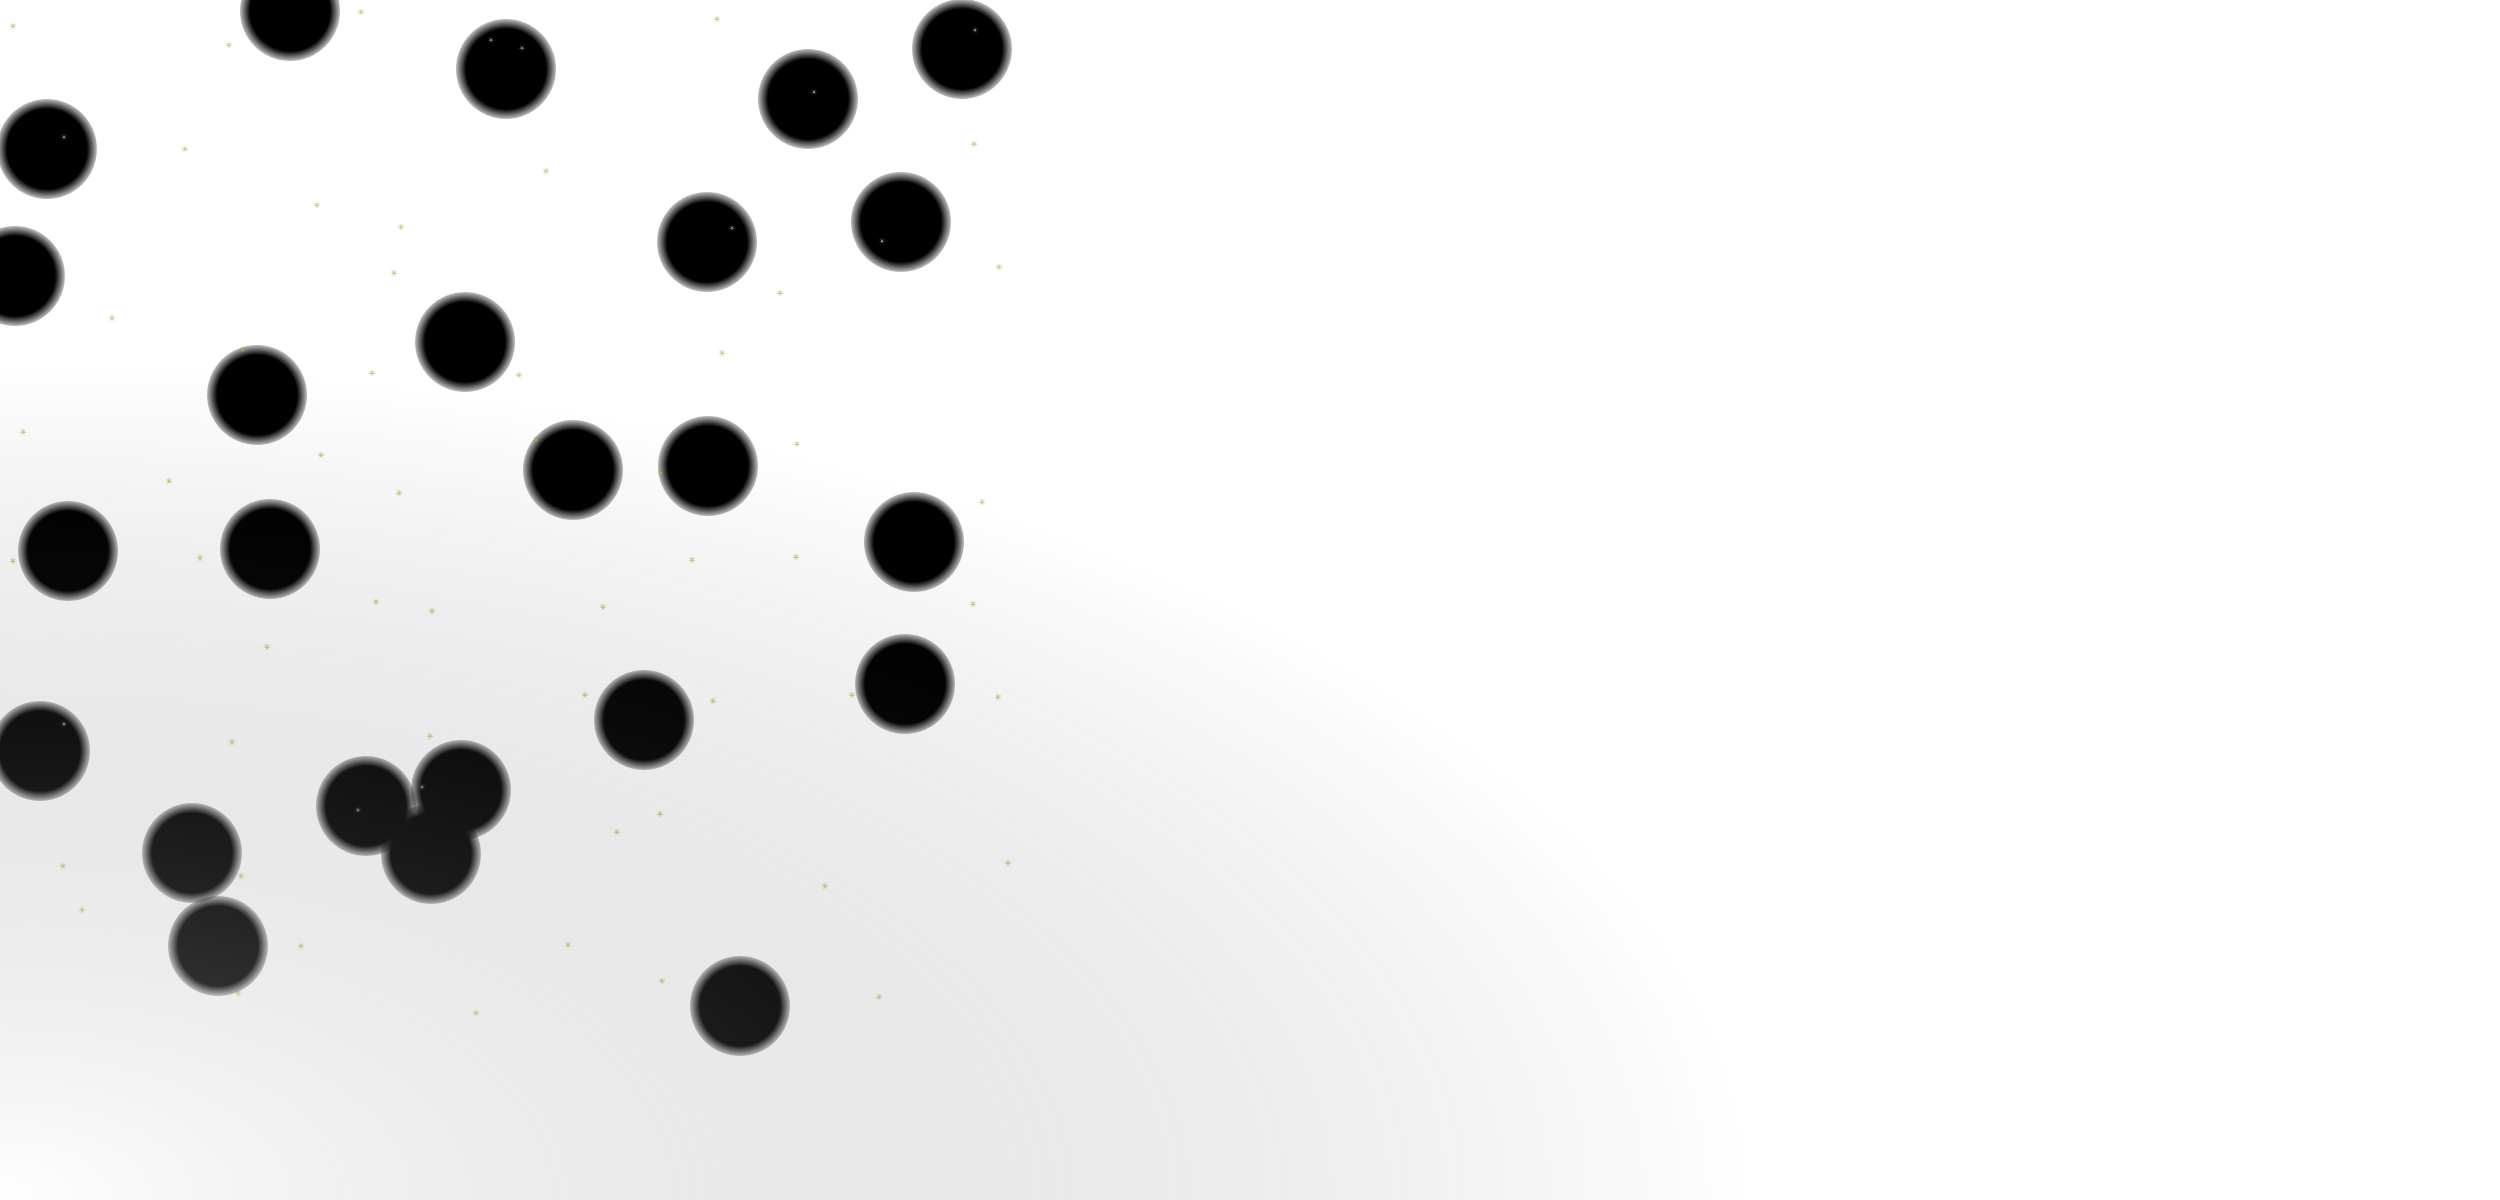
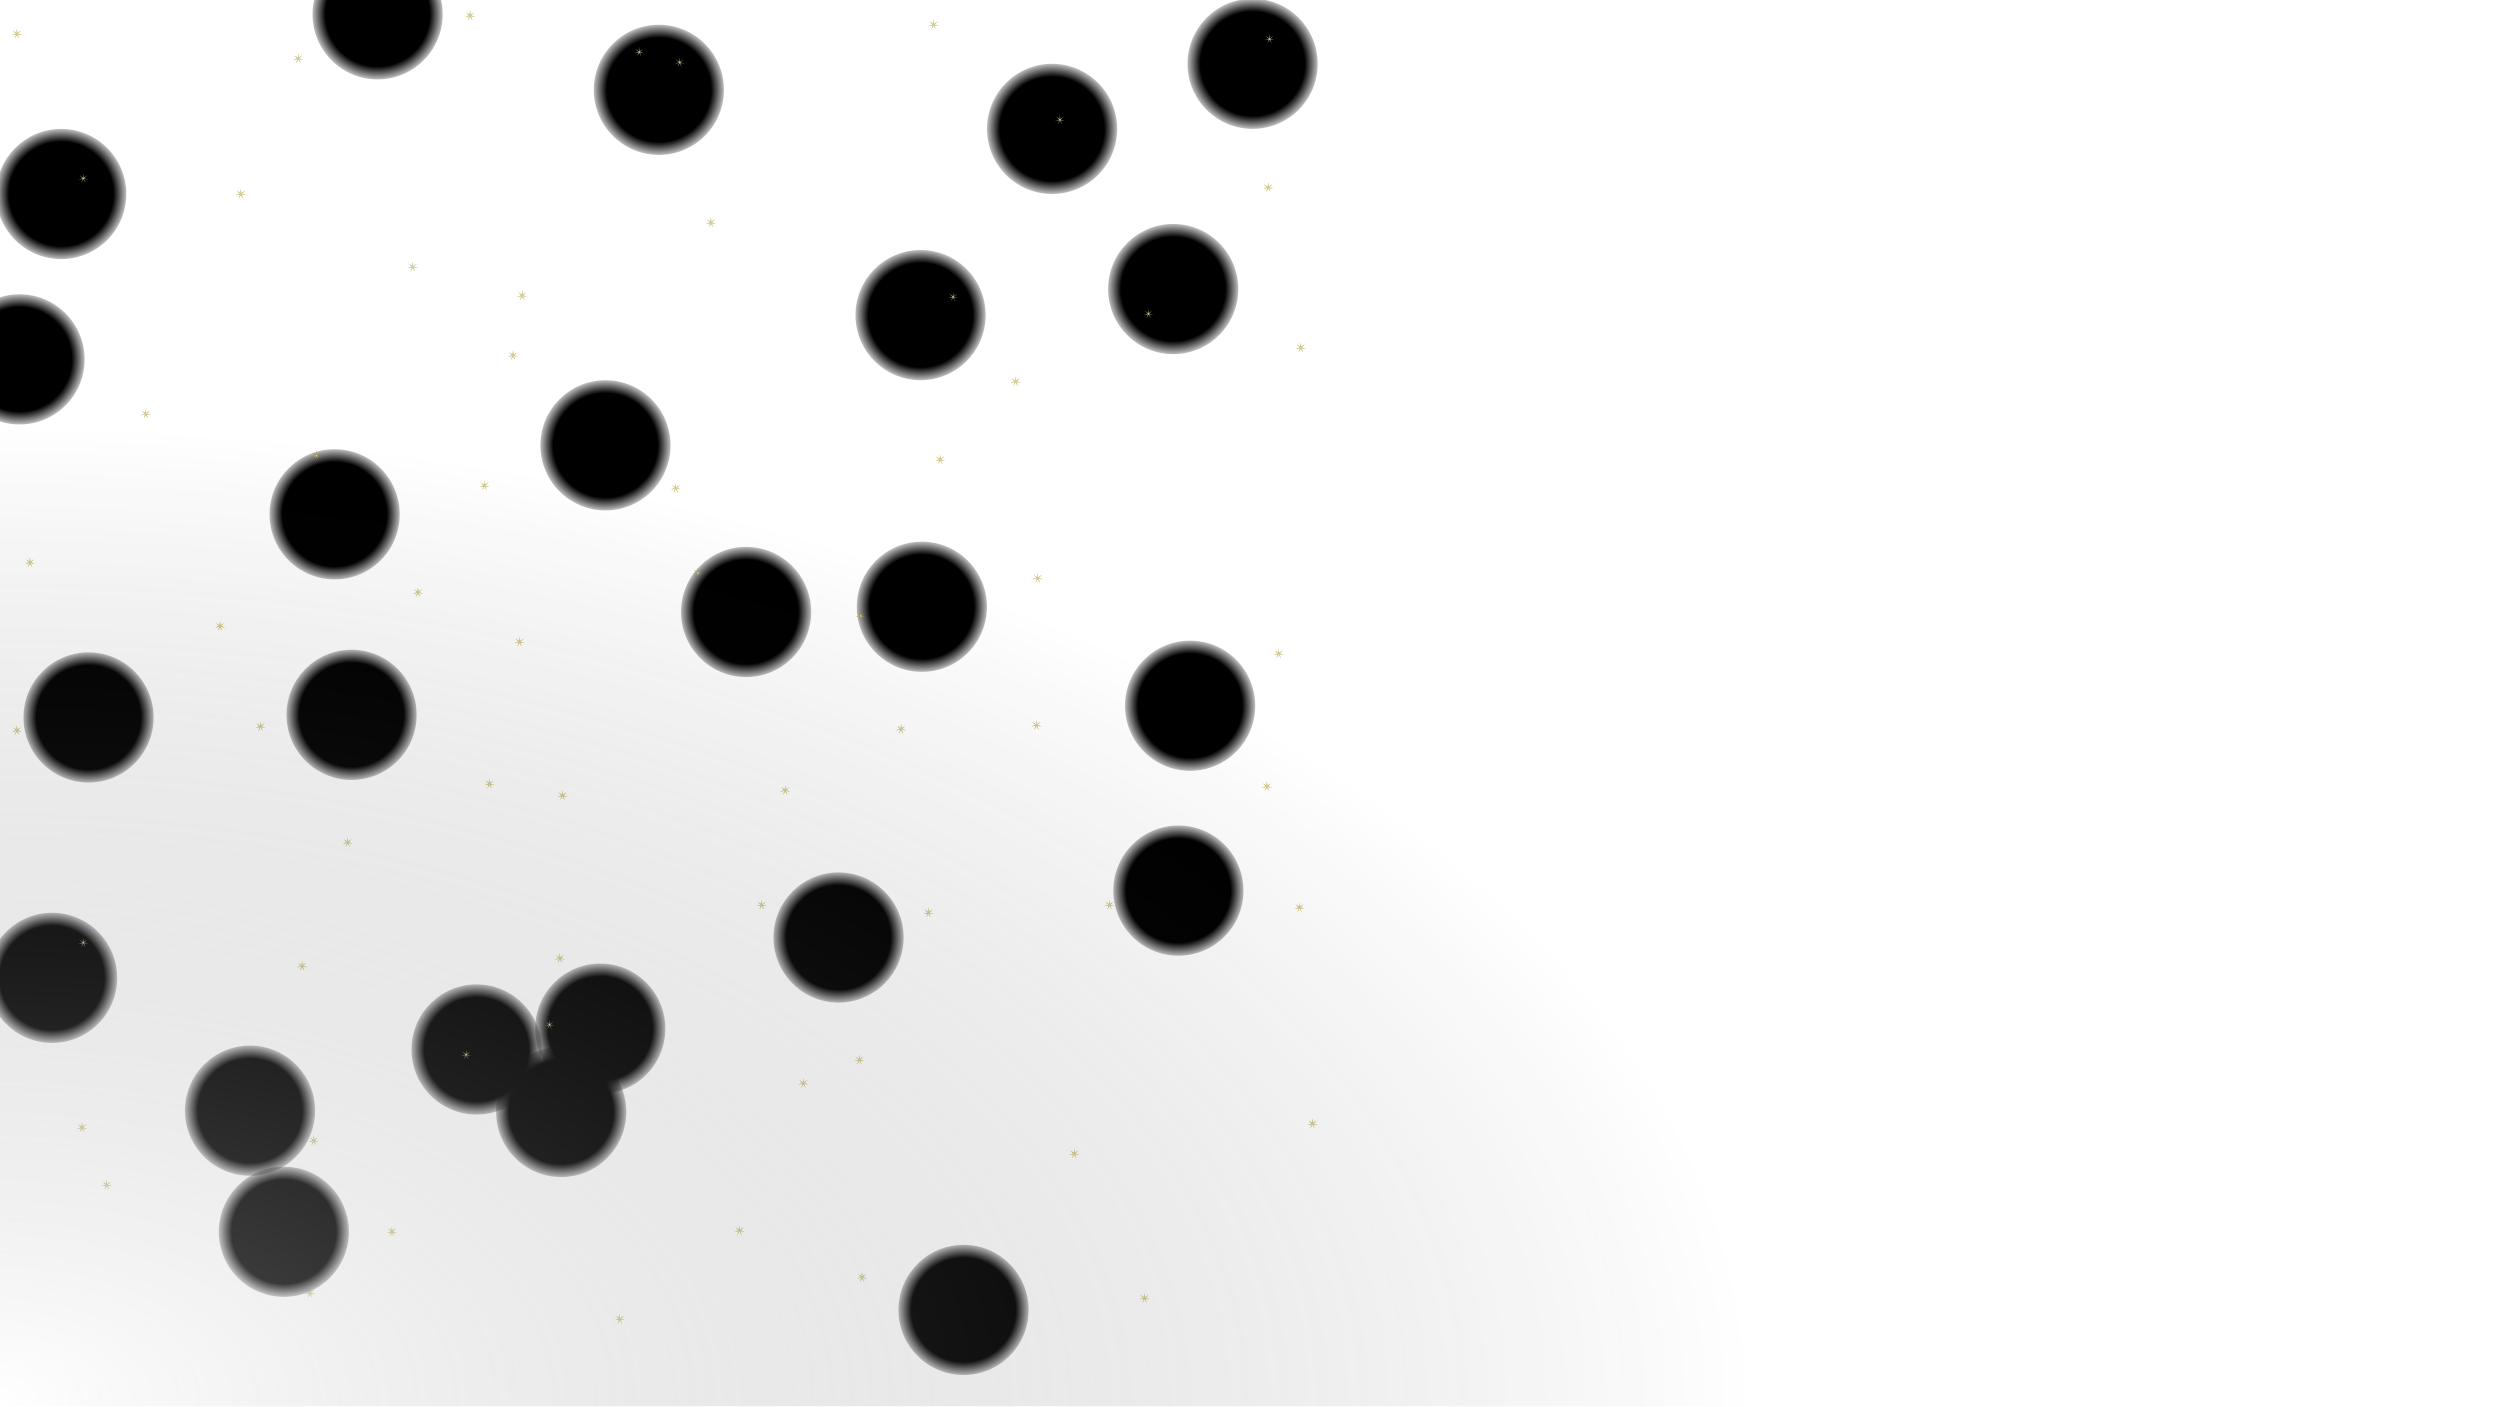
- <svg xmlns="http://www.w3.org/2000/svg" wversion="1.1" height="1200px" width="2500px" class="star-background">
+ <svg xmlns="http://www.w3.org/2000/svg" wversion="1.1" height="1080px" width="1920px" class="star-background">
  <style>
        svg {
            background: hsl(0, 0%, 0%);
        }
        .stars {
            transform-origin: center center;
        }
        .stars-sm-no-rotate {
            fill: hsl(60, 50%, 50%);
            transform: scale(0.8) rotate(200deg) translate(-350 -50);
        }
        .stars-sm {
            fill: hsl(30, 30%, 50%);
            animation: stars-sm-rotate 400s infinite linear;
        }
        .stars-md {
            fill: hsl(60, 80%, 80%);
            animation: stars-md-rotate 350s infinite linear;
        }
        .stars-lg {
            fill: hsl(60, 30%, 70%);
            animation: stars-lg-rotate 300s infinite linear;
        }
        .flicker-circles {
            transform-origin: center center;
            animation: flicker-circles-rotate 150s infinite linear;
        }
        .flicker-circles circle {
            r: 50;
            fill: url(#flickerGradient);
        }
        .sun {
          height: 100%; 
          width: 100%;
          y: 0; 
          x: 0; 
          fill: url(#solarGradient);
        }
        @keyframes flicker-circles-rotate {
            from {
                transform: rotate(0deg);
            }
            to {
                transform: rotate(360deg);
            }
        }

        @keyframes stars-sm-rotate {
            from {
                transform: rotate(-0deg) translate(-75px, 225px);
            }
            to {
                transform: rotate(-360deg) translate(-75px, 225px);
            }
        }

        @keyframes stars-md-rotate {
            from {
                transform: scale(1.25) rotate(-45deg) translate(300px, -50px);
            }
            to {
                transform: scale(1.25) rotate(-405deg) translate(300px, -50px);
            }
        }

        @keyframes stars-lg-rotate {
            from {
                transform: scale(2.1) rotate(-90deg) translate(30px, 50px);
            }
            to {
                transform: scale(2.1) rotate(-450deg) translate(30px, 50px);
            }
        }
    </style>
  <defs>
    <radialGradient cx="0%" cy="100%" r="100%" spreadMethod="pad" id="solarGradient">
      <stop offset="0%" stop-color="hsla(0, 0%, 100%, 0.35)" />
      <stop offset="70%" stop-color="hsla(0, 0%, 0%, 0)" />
    </radialGradient>
    <radialGradient id="flickerGradient">
      <stop offset="80%" stop-color="hsla(0, 0%, 0%, 1)" />
      <stop offset="100%" stop-color="hsla(0, 0%, 0%, 0.25)" />
    </radialGradient>
    <path id="*" d="         M 0.000 0.500         L 1.736 3.604         L 0.391 0.312         L 3.900 0.890         L 0.487 -0.111         L 3.127 -2.494         L 0.217 -0.450         L 0.000 -4.000         L -0.217 -0.450         L -3.127 -2.494         L -0.487 -0.111         L -3.900 0.890         L -0.391 0.312         L -1.736 3.604         L 0.000 0.500     " />
    <g id="stars">
      <use href="#*" x="13" y="26" />
      <use href="#*" x="229" y="45" />
      <use href="#*" x="361" y="12" />
      <use href="#*" x="491" y="40" />
      <use href="#*" x="522" y="48" />
      <use href="#*" x="717" y="19" />
      <use href="#*" x="814" y="92" />
      <use href="#*" x="975" y="30" />
      <use href="#*" x="64" y="137" />
      <use href="#*" x="185" y="149" />
      <use href="#*" x="317" y="205" />
      <use href="#*" x="401" y="227" />
      <use href="#*" x="546" y="171" />
      <use href="#*" x="732" y="228" />
      <use href="#*" x="882" y="241" />
      <use href="#*" x="974" y="144" />
      <use href="#*" x="112" y="318" />
      <use href="#*" x="243" y="350" />
      <use href="#*" x="372" y="373" />
      <use href="#*" x="394" y="273" />
      <use href="#*" x="519" y="375" />
      <use href="#*" x="722" y="353" />
      <use href="#*" x="780" y="293" />
      <use href="#*" x="999" y="267" />
      <use href="#*" x="23" y="432" />
      <use href="#*" x="169" y="481" />
      <use href="#*" x="321" y="455" />
      <use href="#*" x="399" y="493" />
      <use href="#*" x="536" y="440" />
      <use href="#*" x="661" y="473" />
      <use href="#*" x="797" y="444" />
      <use href="#*" x="982" y="502" />
      <use href="#*" x="13" y="561" />
      <use href="#*" x="200" y="558" />
      <use href="#*" x="376" y="602" />
      <use href="#*" x="432" y="611" />
      <use href="#*" x="603" y="607" />
      <use href="#*" x="692" y="560" />
      <use href="#*" x="796" y="557" />
      <use href="#*" x="973" y="604" />
      <use href="#*" x="64" y="724" />
      <use href="#*" x="232" y="742" />
      <use href="#*" x="267" y="647" />
      <use href="#*" x="430" y="736" />
      <use href="#*" x="585" y="695" />
      <use href="#*" x="713" y="701" />
      <use href="#*" x="852" y="695" />
      <use href="#*" x="998" y="697" />
      <use href="#*" x="63" y="866" />
      <use href="#*" x="241" y="876" />
      <use href="#*" x="358" y="810" />
      <use href="#*" x="422" y="787" />
      <use href="#*" x="617" y="832" />
      <use href="#*" x="660" y="814" />
      <use href="#*" x="825" y="886" />
      <use href="#*" x="1008" y="863" />
      <use href="#*" x="82" y="910" />
      <use href="#*" x="238" y="993" />
      <use href="#*" x="301" y="946" />
      <use href="#*" x="476" y="1013" />
      <use href="#*" x="568" y="945" />
      <use href="#*" x="662" y="981" />
      <use href="#*" x="879" y="997" />
    </g>
  </defs>
  <use class="stars stars-sm-no-rotate" href="#stars" />
  <use class="stars stars-sm" href="#stars" />
  <use class="stars stars-md" href="#stars" />
  <g class="flicker-circles">
    <circle cx="47" cy="149" />
    <circle cx="290" cy="11" />
    <circle cx="506" cy="69" />
    <circle cx="808" cy="99" />
    <circle cx="962" cy="49" />
    <circle cx="15" cy="276" />
    <circle cx="257" cy="395" />
    <circle cx="465" cy="342" />
    <circle cx="707" cy="242" />
    <circle cx="901" cy="222" />
    <circle cx="68" cy="551" />
    <circle cx="270" cy="549" />
    <circle cx="573" cy="470" />
    <circle cx="708" cy="466" />
    <circle cx="914" cy="542" />
    <circle cx="40" cy="751" />
    <circle cx="366" cy="806" />
    <circle cx="461" cy="790" />
    <circle cx="644" cy="720" />
    <circle cx="905" cy="684" />
    <circle cx="192" cy="853" />
    <circle cx="218" cy="946" />
    <circle cx="431" cy="854" />
    <circle cx="740" cy="1006" />
  </g>
  <use class="stars stars-lg" href="#stars" />
  <rect class="sun" />
</svg>
